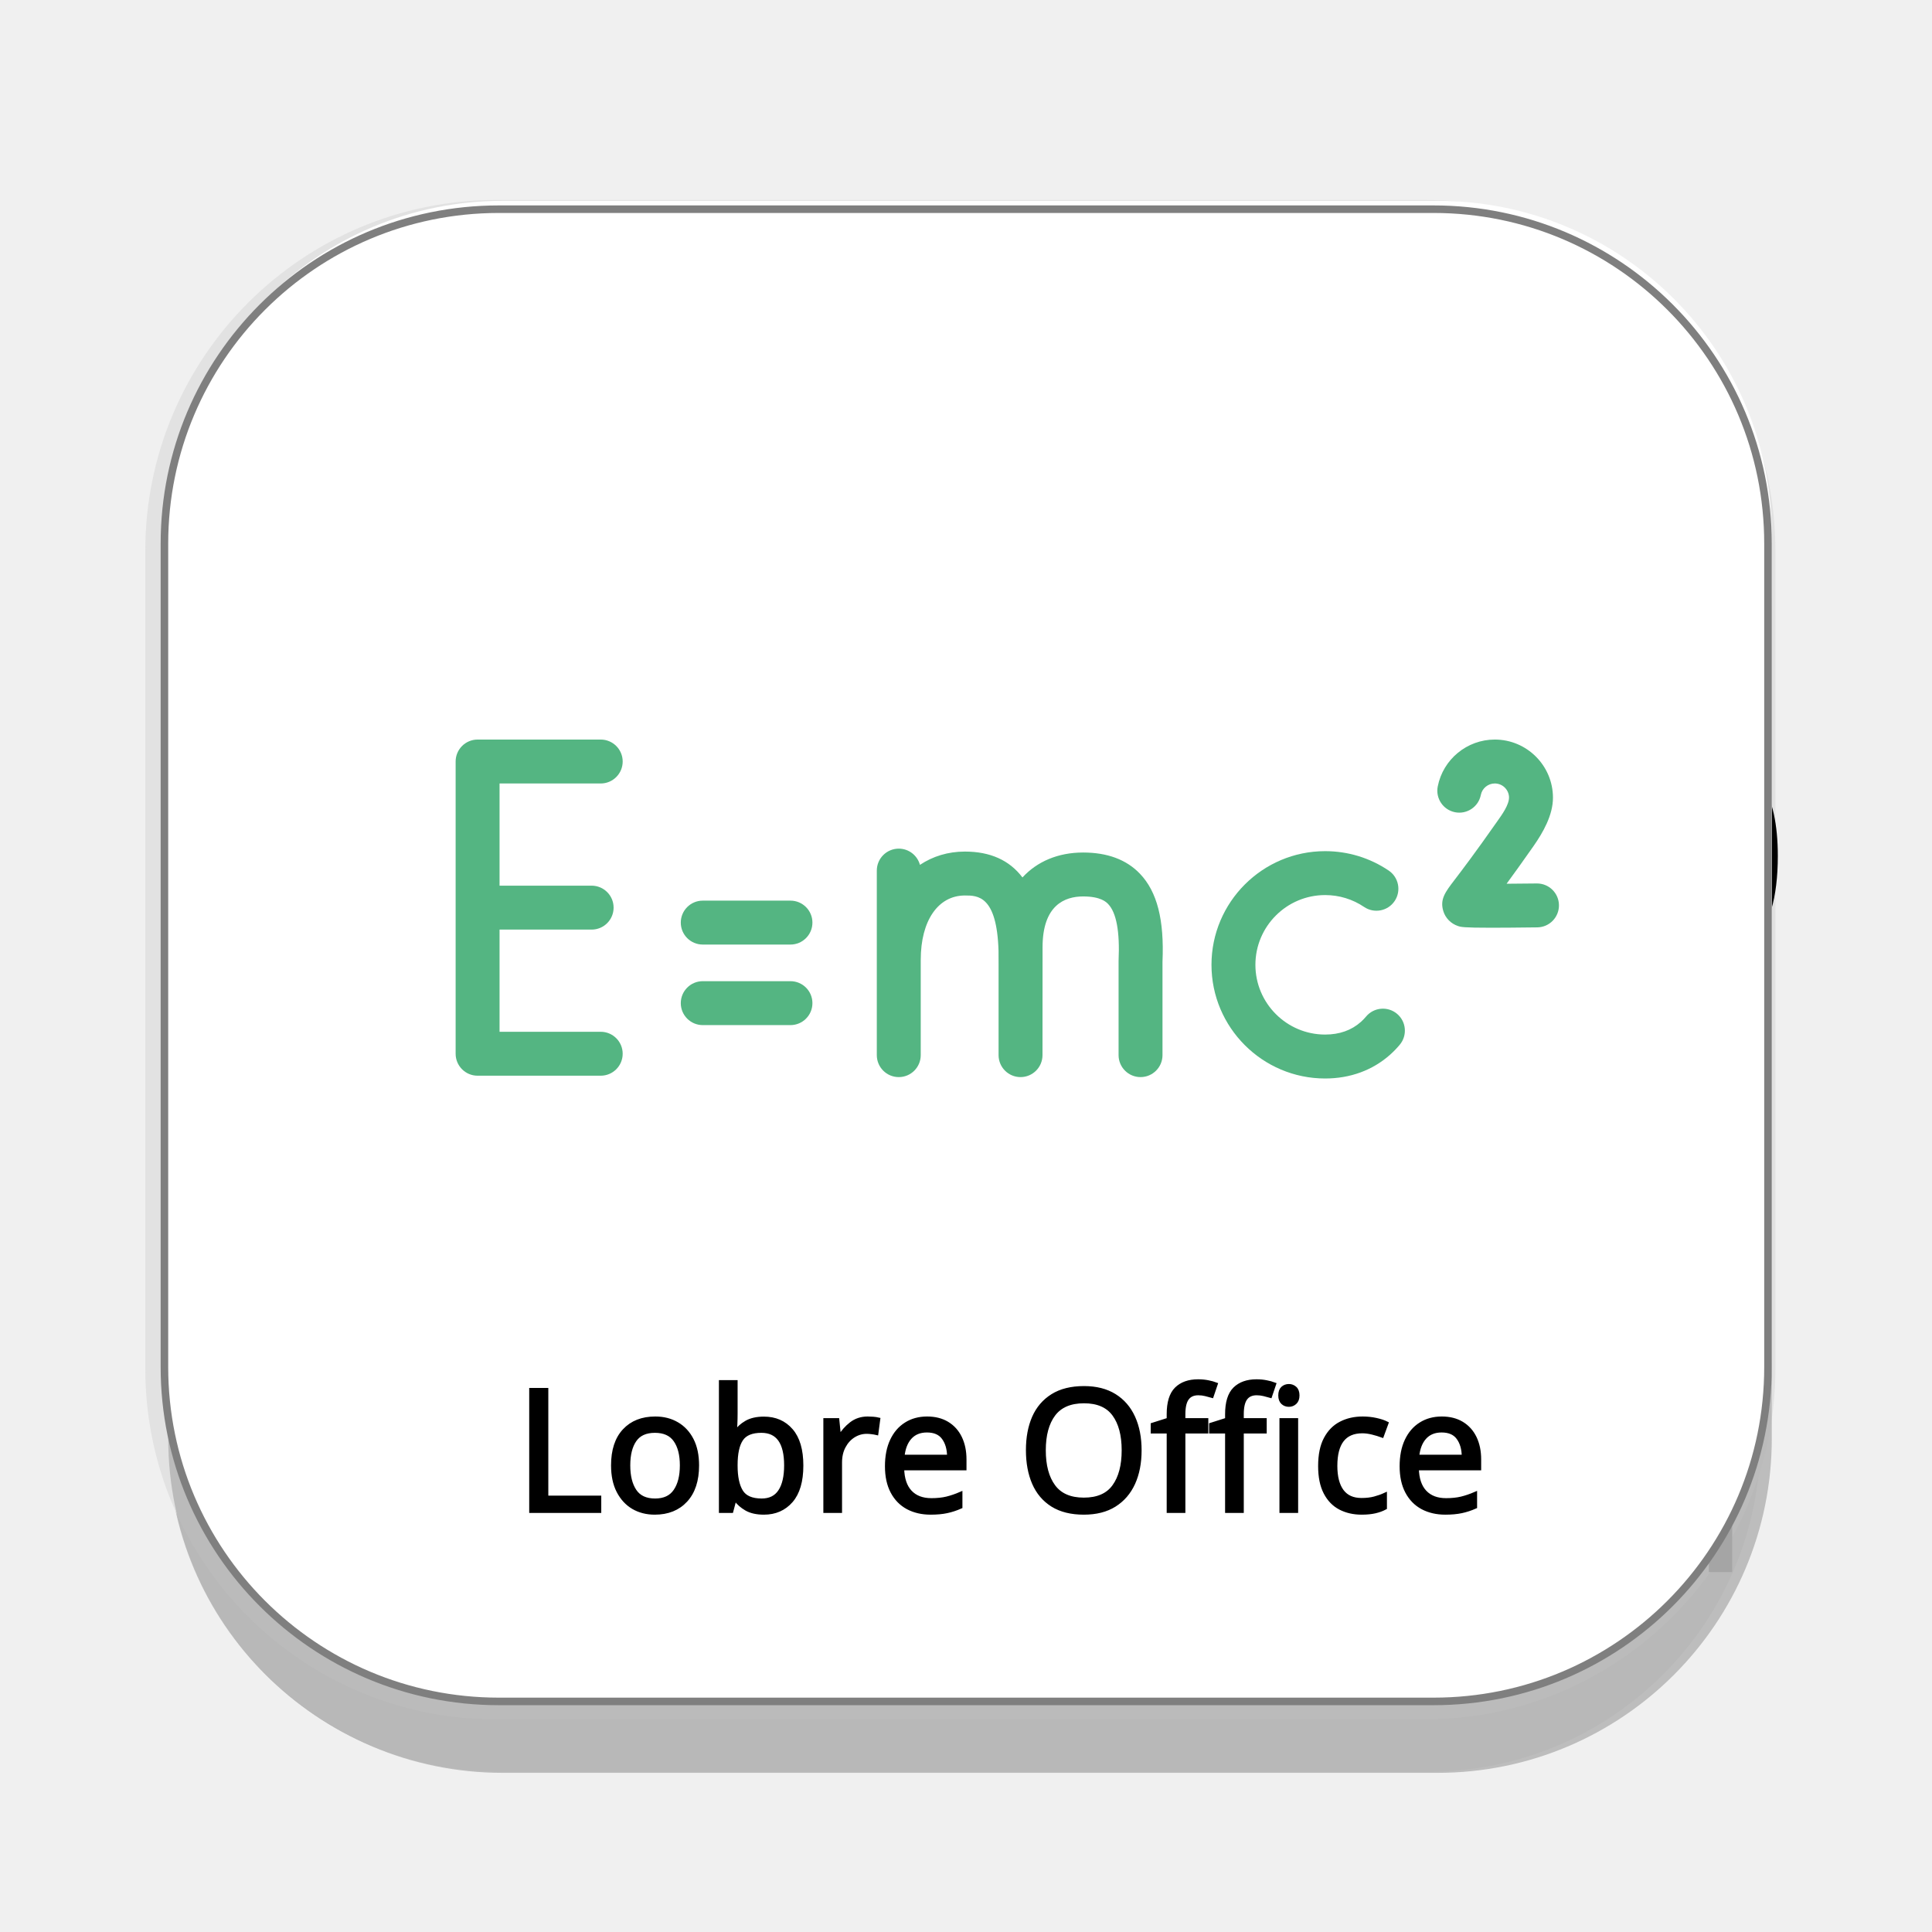
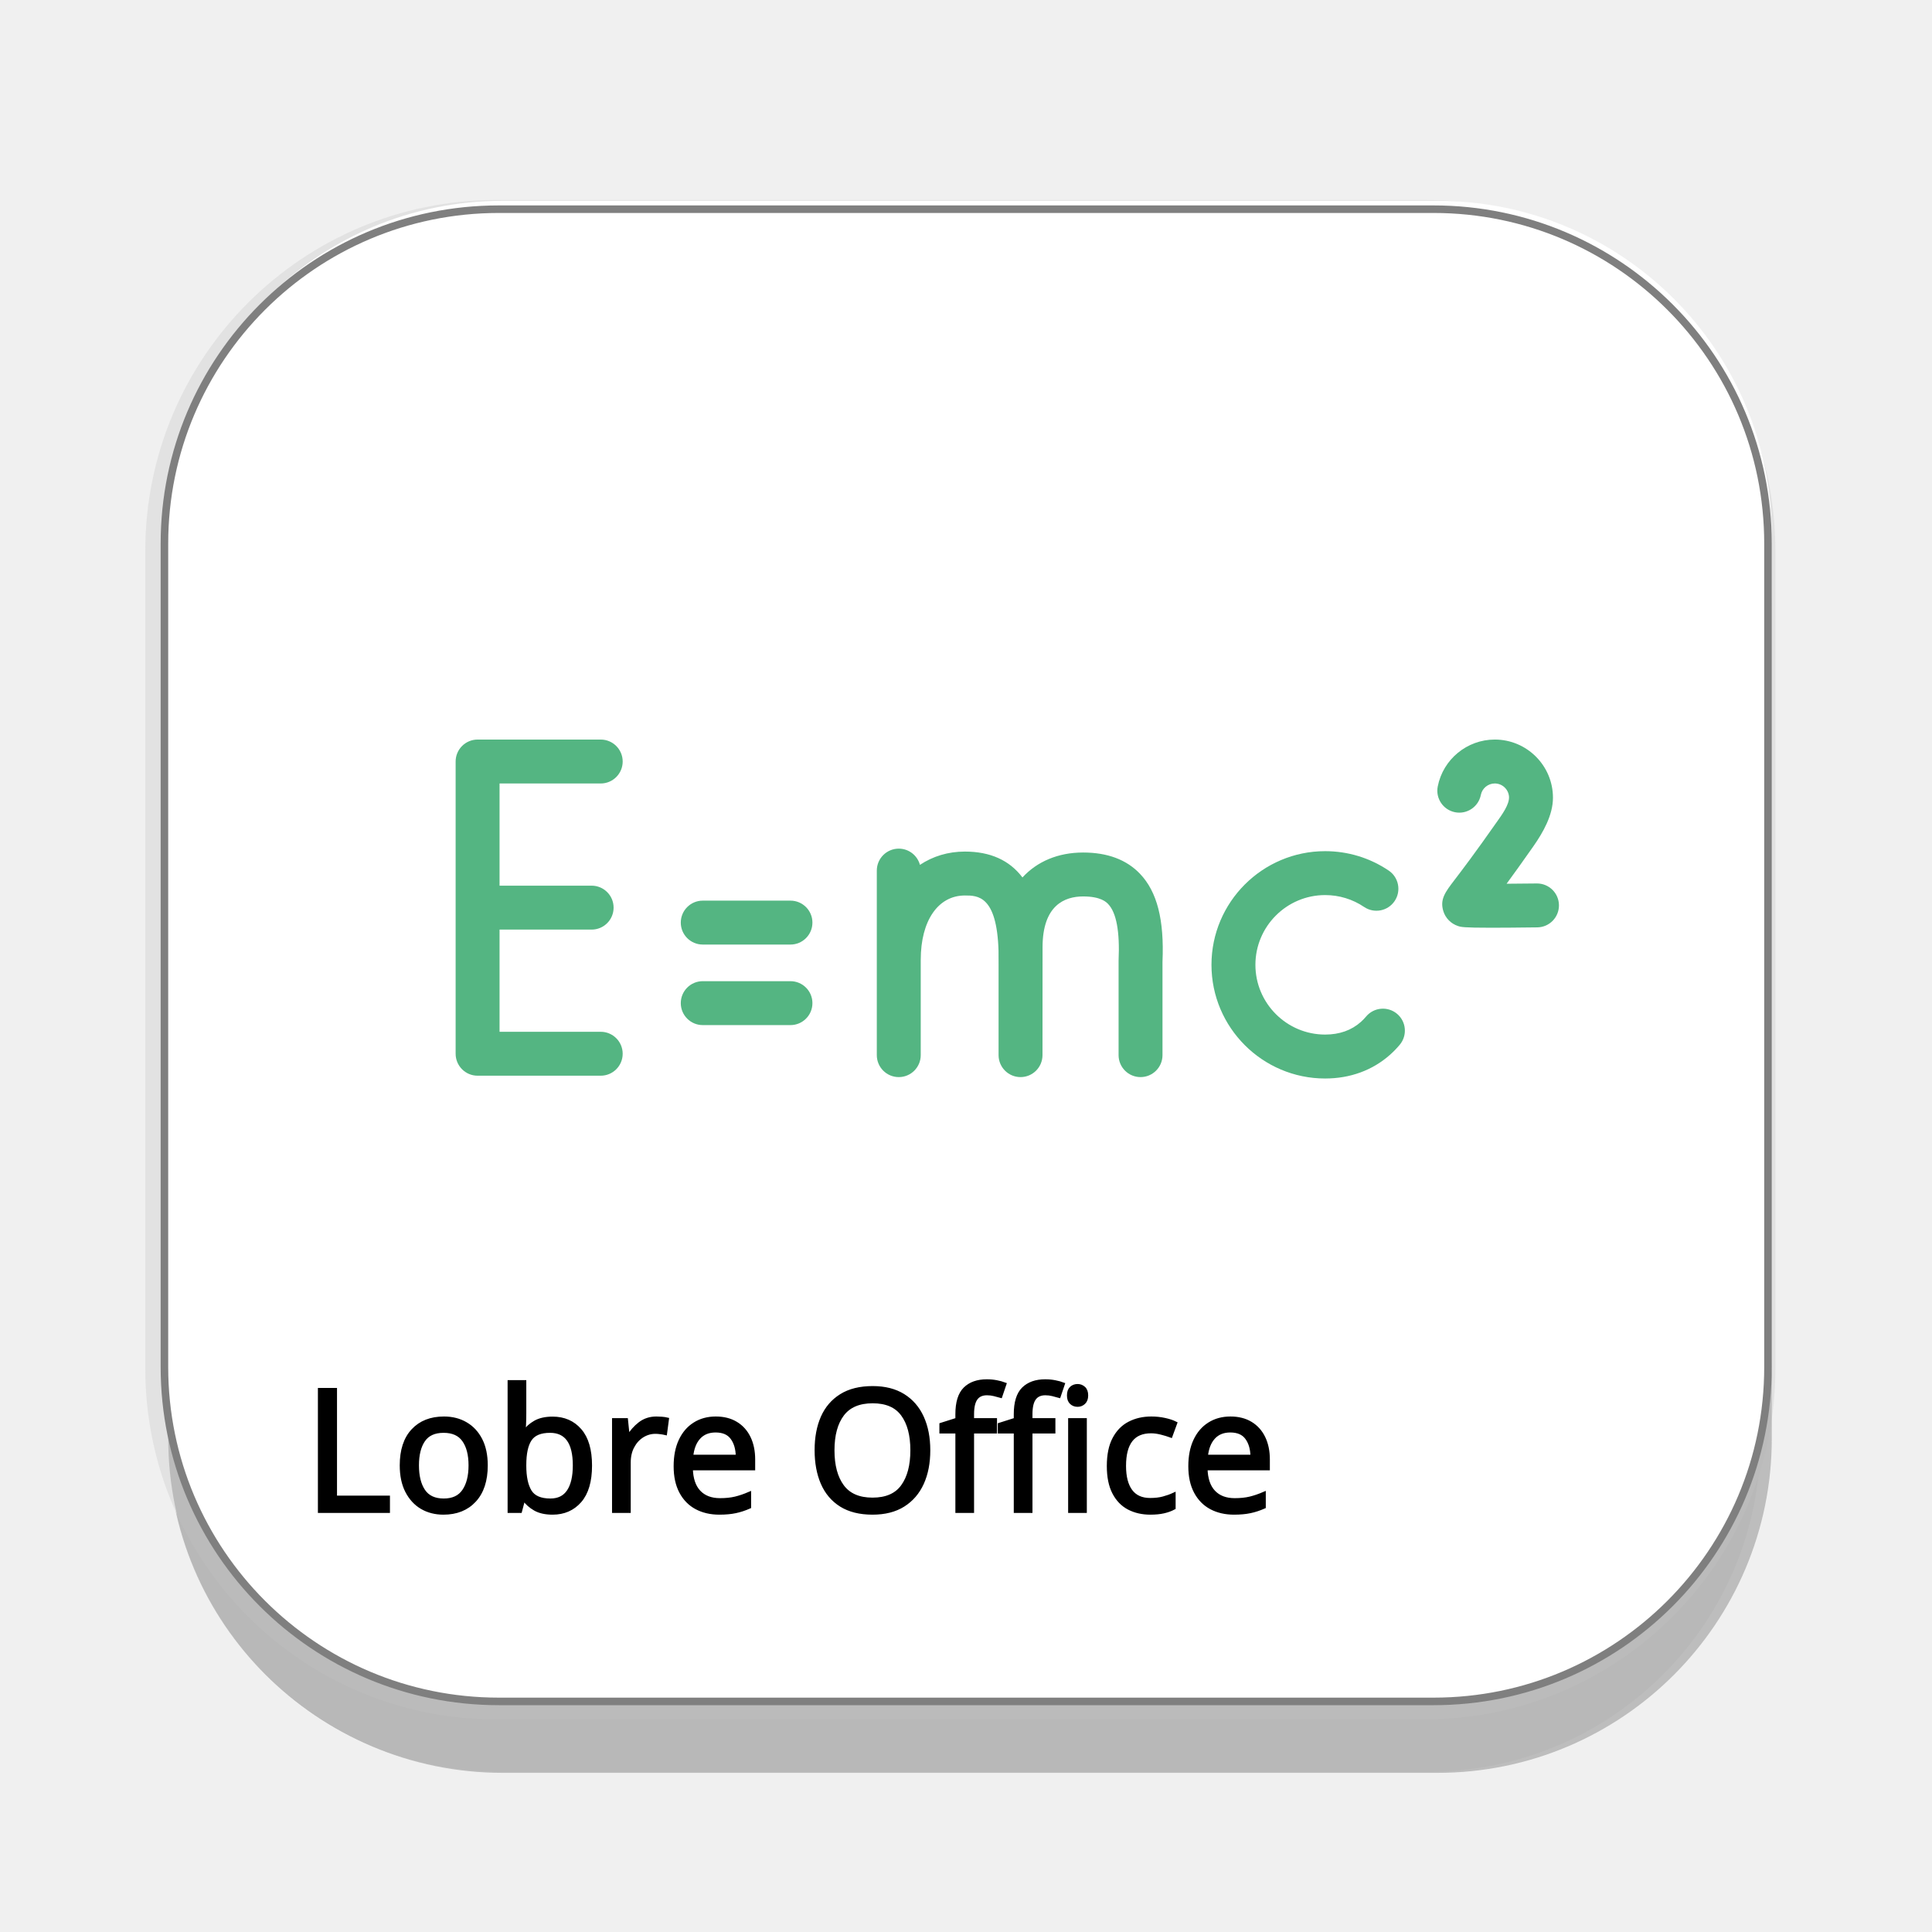
<svg xmlns="http://www.w3.org/2000/svg" version="1.1" id="Layer_1" x="0px" y="0px" width="512px" height="512px" viewBox="0 0 512 512" enable-background="new 0 0 512 512" xml:space="preserve">
  <g id="Layer_1_1_">
    <g id="Layer_2" display="none">
	</g>
    <g id="shadows">
      <g opacity="0.9">
        <g>
          <path fill="#B7B7B7" d="M466.5,381.5c0,48.6-39.4,88-88,88h-246c-48.603,0-88-39.4-88-88V164.833c0-48.601,39.397-88,88-88h246      c48.6,0,88,39.399,88,88V381.5z" />
        </g>
      </g>
      <g>
        <g>
          <path fill="#FFFFFF" d="M466.5,360.5c0,48.6-39.4,88-88,88h-246c-48.603,0-88-39.4-88-88V143.833c0-48.601,39.397-88,88-88h246      c48.6,0,88,39.399,88,88V360.5z" />
        </g>
      </g>
    </g>
-     <path fill="#FFFFFF" stroke="#E2E2E2" stroke-width="10" stroke-miterlimit="10" d="M465.5,362.667c0,48.6-39.399,88-88,88h-246   c-48.603,0-88-39.4-88-88V146c0-48.601,39.397-88,88-88h246c48.601,0,88,39.399,88,88V362.667z" />
+     <path fill="#FFFFFF" stroke="#E2E2E2" stroke-width="10" stroke-miterlimit="10" d="M465.5,362.667c0,48.6-39.398,88-88,88h-246   c-48.603,0-88-39.4-88-88V146c0-48.601,39.397-88,88-88h246c48.602,0,88,39.399,88,88V362.667z" />
  </g>
  <g id="Layer_2_1_">
</g>
  <rect x="62.169" y="115.5" fill="none" width="379" height="73" />
-   <text transform="matrix(1 0 0 1 62.1692 166.6191)" font-family="'MyriadPro-Regular'" font-size="72">1011011001</text>
-   <rect x="62.832" y="201.5" fill="none" width="378.337" height="68" />
-   <text transform="matrix(1 0 0 1 62.8318 252.6191)" font-family="'MyriadPro-Regular'" font-size="72">1000111010</text>
-   <rect x="62.831" y="285.5" fill="none" width="387" height="83" />
-   <text transform="matrix(1 0 0 1 62.8313 336.6191)" font-family="'MyriadPro-Regular'" font-size="72">1101110011</text>
-   <rect x="62.831" y="365.5" fill="none" width="387" height="83" />
-   <text transform="matrix(1 0 0 1 62.8313 416.6191)" font-family="'MyriadPro-Regular'" font-size="72">0110011011</text>
  <g id="Layer_1_2_">
    <g id="Layer_2_2_" display="none">
	</g>
    <g id="shadows_1_">
      <g opacity="0.9">
        <g>
          <path fill="#B7B7B7" d="M469.542,381.208c0,48.94-39.676,88.616-88.617,88.616H133.2c-48.941,0-88.618-39.676-88.618-88.616      v-218.22c0-48.941,39.677-88.618,88.618-88.618h247.725c48.941,0,88.617,39.677,88.617,88.618V381.208z" />
        </g>
      </g>
      <g>
        <g>
          <path fill="#FFFFFF" d="M469.542,360.061c0,48.941-39.676,88.617-88.617,88.617H133.2c-48.941,0-88.618-39.676-88.618-88.617      v-218.22c0-48.941,39.677-88.618,88.618-88.618h247.725c48.941,0,88.617,39.677,88.617,88.618V360.061z" />
        </g>
      </g>
    </g>
-     <path fill="#FFFFFF" stroke="#7F7F7F" stroke-width="2" stroke-miterlimit="10" d="M468.536,362.276   c0,48.94-39.677,88.617-88.618,88.617H132.193c-48.941,0-88.618-39.677-88.618-88.617v-218.22   c0-48.941,39.677-88.618,88.618-88.618h247.725c48.941,0,88.618,39.677,88.618,88.618V362.276z" />
+     <path fill="#FFFFFF" stroke="#7F7F7F" stroke-width="2" stroke-miterlimit="10" d="M468.536,362.275   c0,48.939-39.677,88.616-88.618,88.616H132.193c-48.941,0-88.618-39.677-88.618-88.616V144.056   c0-48.941,39.677-88.618,88.618-88.618h247.725c48.941,0,88.618,39.677,88.618,88.618V362.275z" />
  </g>
  <rect x="130.179" y="122.405" fill="none" width="256.788" height="249.741" />
  <rect x="136.388" y="368.5" fill="none" width="230.562" height="51.676" />
-   <text transform="matrix(1 0 0 1 136.3879 400.4492)" stroke="#000000" stroke-miterlimit="10" font-family="'MyriadPro-Regular'" font-size="45">Lobre Office </text>
+   <text transform="matrix(1 0 0 1 80.3877 400.4492)" font-family="'MyriadPro-Regular'" font-size="45">Lobre Office </text>
+   <text transform="matrix(1 0 0 1 80.3877 400.4492)" fill="none" stroke="#000000" stroke-miterlimit="10" font-family="'MyriadPro-Regular'" font-size="45">Lobre Office </text>
  <g>
    <g display="none">
-       <path display="inline" fill="#9E5528" d="M150.908,422.76h232.069v28.129H150.908V422.76z" />
-       <path display="inline" fill="#904D24" d="M382.976,422.756v28.126h-26.291l-9.113-28.126H382.976z" />
-       <path display="inline" fill="#C86D36" d="M124.066,501.323c-8.748-2.837-13.54-12.226-10.706-20.972l43.418-133.957    c2.834-8.746,12.224-13.541,20.971-10.704c8.746,2.835,13.539,12.224,10.704,20.972l-43.416,133.957    C142.201,499.365,132.812,504.156,124.066,501.323z" />
-       <path display="inline" fill="#AC5E2E" d="M189.272,351.527c0,1.704-0.264,3.431-0.815,5.135l-43.417,133.954    c-2.838,8.746-12.226,13.544-20.972,10.704c-2.831-0.92-5.246-2.518-7.125-4.563c5.694-1.161,10.611-5.271,12.521-11.187    l43.417-133.953c0.551-1.712,0.816-3.438,0.816-5.142c0-4.198-1.6-8.222-4.397-11.269c2.718-0.559,5.62-0.438,8.451,0.482    C184.795,337.976,189.272,344.508,189.272,351.527L189.272,351.527z" />
-       <path display="inline" fill="#C86D36" d="M409.819,501.323c8.747-2.837,13.54-12.226,10.706-20.972l-43.417-133.957    c-2.837-8.747-12.226-13.541-20.972-10.705c-8.745,2.834-13.539,12.225-10.703,20.97l43.416,133.96    C391.684,499.365,401.073,504.156,409.819,501.323z" />
-       <path display="inline" fill="#AC5E2E" d="M409.819,501.32c-4.829,1.569-9.845,0.807-13.858-1.664    c6.39-3.931,9.516-11.855,7.101-19.308l-43.417-133.954c-1.271-3.916-3.854-7.046-7.107-9.041c1.104-0.682,2.312-1.248,3.6-1.664    c8.746-2.839,18.133,1.959,20.972,10.706l43.418,133.953C423.363,489.095,418.565,498.49,409.819,501.32L409.819,501.32z" />
+       <path display="inline" fill="#9E5528" d="M150.908,422.76h232.068v28.129H150.908V422.76z" />
+       <path display="inline" fill="#904D24" d="M382.977,422.756v28.126h-26.291l-9.112-28.126H382.977z" />
+       <path display="inline" fill="#C86D36" d="M124.066,501.323c-8.748-2.837-13.54-12.228-10.706-20.974l43.418-133.955    c2.834-8.746,12.224-13.541,20.971-10.705c8.746,2.836,13.539,12.225,10.704,20.973l-43.416,133.957    C142.201,499.365,132.812,504.156,124.066,501.323z" />
+       <path display="inline" fill="#AC5E2E" d="M189.272,351.527c0,1.703-0.264,3.431-0.815,5.135L145.04,490.616    c-2.838,8.746-12.226,13.544-20.972,10.704c-2.831-0.92-5.246-2.52-7.125-4.563c5.694-1.161,10.611-5.271,12.521-11.187    l43.417-133.953c0.551-1.712,0.816-3.438,0.816-5.143c0-4.197-1.6-8.223-4.397-11.27c2.718-0.561,5.62-0.438,8.451,0.48    C184.795,337.977,189.272,344.508,189.272,351.527L189.272,351.527z" />
+       <path display="inline" fill="#C86D36" d="M409.819,501.323c8.747-2.837,13.54-12.228,10.706-20.974l-43.417-133.955    c-2.837-8.748-12.228-13.541-20.974-10.705c-8.745,2.834-13.539,12.225-10.703,20.97l43.416,133.96    C391.684,499.365,401.073,504.156,409.819,501.323z" />
+       <path display="inline" fill="#AC5E2E" d="M409.819,501.32c-4.829,1.567-9.847,0.807-13.858-1.664    c6.391-3.933,9.516-11.855,7.102-19.31l-43.418-133.952c-1.271-3.916-3.854-7.047-7.105-9.041c1.104-0.684,2.313-1.248,3.6-1.664    c8.746-2.84,18.135,1.959,20.974,10.705l43.418,133.952C423.363,489.095,418.564,498.49,409.819,501.32L409.819,501.32z" />
    </g>
    <path display="none" fill="#D77F4A" d="M450.251,376.953H83.635c-8.42,0-15.247-6.825-15.247-15.247V120.095   c0-8.422,6.827-15.248,15.247-15.248h366.616c8.421,0,15.248,6.826,15.248,15.248v241.611   C465.499,370.128,458.672,376.953,450.251,376.953z" />
    <path display="none" fill="#C86D36" d="M465.5,120.091v241.615c0,8.419-6.828,15.247-15.248,15.247h-15.989   c8.417,0,15.246-6.828,15.246-15.247V120.091c0-8.419-6.829-15.248-15.246-15.248h15.989   C458.672,104.844,465.5,111.672,465.5,120.091z" />
-     <path display="none" fill="#91DEB6" d="M435.566,351.572H98.322c-3.022,0-5.473-2.447-5.473-5.471V135.699   c0-3.023,2.451-5.473,5.473-5.473h337.244c3.022,0,5.473,2.45,5.473,5.473v210.403   C441.038,349.125,438.588,351.572,435.566,351.572z" />
-     <path display="none" fill="#6ED5A1" d="M441.042,135.699v210.4c0,3.021-2.454,5.476-5.477,5.476h-15.991   c3.022,0,5.477-2.453,5.477-5.476v-210.4c0-3.023-2.454-5.478-5.477-5.478h15.991C438.588,130.223,441.042,132.676,441.042,135.699   L441.042,135.699z" />
+     <path display="none" fill="#91DEB6" d="M435.566,351.572H98.322c-3.022,0-5.473-2.447-5.473-5.471V135.699   c0-3.023,2.451-5.473,5.473-5.473h337.244c3.021,0,5.473,2.45,5.473,5.473v210.402   C441.038,349.125,438.588,351.572,435.566,351.572z" />
+     <path display="none" fill="#6ED5A1" d="M441.042,135.699v210.4c0,3.021-2.454,5.476-5.478,5.476h-15.99   c3.021,0,5.477-2.453,5.477-5.476v-210.4c0-3.023-2.454-5.479-5.477-5.479h15.99C438.588,130.223,441.042,132.676,441.042,135.699   L441.042,135.699z" />
    <g>
-       <path fill="#54B582" d="M159.198,207.63c3.214,0,5.82-2.605,5.82-5.819c0-3.213-2.606-5.82-5.82-5.82h-32.631    c-3.213,0-5.82,2.606-5.82,5.82v77.441c0,3.215,2.606,5.82,5.82,5.82h32.63c3.214,0,5.819-2.605,5.819-5.82    c0-3.214-2.605-5.819-5.819-5.819h-26.81v-27.081h24.405c3.214,0,5.819-2.606,5.819-5.82c0-3.213-2.605-5.82-5.819-5.82h-24.405    V207.63H159.198z" />
-       <path fill="#54B582" d="M370.229,268.668c-2.464-2.064-6.133-1.744-8.2,0.719c-0.43,0.515-0.896,0.995-1.383,1.43    c-2.498,2.224-5.683,3.352-9.469,3.352c-10.191,0-18.482-8.292-18.482-18.482c0-10.193,8.292-18.484,18.482-18.484    c3.705,0,7.278,1.09,10.332,3.153c2.664,1.799,6.282,1.099,8.079-1.564c1.799-2.664,1.099-6.28-1.563-8.081    c-4.984-3.367-10.81-5.146-16.848-5.146c-16.609,0-30.122,13.513-30.122,30.123c0,16.608,13.513,30.123,30.122,30.123    c6.631,0,12.584-2.18,17.21-6.301c0.907-0.809,1.771-1.696,2.56-2.641C373.012,274.404,372.691,270.733,370.229,268.668    L370.229,268.668z" />
-       <path fill="#54B582" d="M287.049,225.926c-6.681,0-12.199,2.381-16.088,6.606c-3.438-4.557-8.529-6.857-15.257-6.857    c-4.473,0-8.502,1.255-11.908,3.521c-0.671-2.474-2.926-4.297-5.612-4.297c-3.214,0-5.821,2.605-5.821,5.82v48.903    c0,3.215,2.606,5.82,5.821,5.82c3.214,0,5.82-2.605,5.82-5.82v-25.206c0-0.028,0.004-0.055,0.004-0.083    c0-10.338,4.59-17.019,11.696-17.019c3.379,0,8.482,0,8.916,14.666c0.013,0.449,0.014,3.412,0.014,3.445v24.197    c0,3.214,2.606,5.82,5.819,5.82c3.217,0,5.818-2.606,5.818-5.82l0.017-28.583c0.003-11.136,5.852-13.473,10.761-13.473    c4.698,0,6.15,1.519,6.627,2.018c2.178,2.277,3.107,7.294,2.764,14.915c-0.004,0.087-0.005,0.174-0.005,0.262v24.861    c0,3.214,2.604,5.82,5.817,5.82c3.217,0,5.821-2.606,5.821-5.82v-24.732c0.483-11.153-1.418-18.574-5.984-23.35    C298.528,227.815,293.469,225.926,287.049,225.926L287.049,225.926z" />
-       <path fill="#54B582" d="M209.48,238.678h-23.246c-3.214,0-5.819,2.606-5.819,5.82c0,3.214,2.605,5.819,5.819,5.819h23.246    c3.215,0,5.82-2.605,5.82-5.819C215.3,241.285,212.695,238.678,209.48,238.678z" />
-       <path fill="#54B582" d="M209.48,260.024h-23.246c-3.214,0-5.819,2.605-5.819,5.819s2.605,5.82,5.819,5.82h23.246    c3.215,0,5.82-2.606,5.82-5.82S212.695,260.024,209.48,260.024z" />
-       <path fill="#54B582" d="M407.321,234.127c-0.025,0-0.05,0-0.075,0c-2.648,0.034-5.42,0.06-7.984,0.073    c1.858-2.531,4.188-5.761,7.064-9.872c2.596-3.706,5.224-8.288,5.224-12.926c0-8.498-6.915-15.413-15.413-15.413    c-7.35,0-13.71,5.229-15.121,12.432c-0.62,3.153,1.434,6.212,4.589,6.831c3.152,0.621,6.212-1.436,6.832-4.589    c0.346-1.759,1.902-3.035,3.7-3.035c1.985,0,3.615,1.54,3.764,3.486c0.159,2.089-1.986,4.937-3.107,6.538    c-5.922,8.46-9.453,13.083-11.348,15.566c-2.44,3.192-3.911,5.119-2.949,8.247c0.568,1.848,2.019,3.321,3.88,3.94    c0.777,0.259,1.363,0.455,8.776,0.455c2.896,0,6.837-0.03,12.24-0.097c3.215-0.04,5.787-2.678,5.746-5.892    C413.099,236.686,410.502,234.127,407.321,234.127L407.321,234.127z" />
+       <path fill="#54B582" d="M159.198,207.63c3.214,0,5.82-2.605,5.82-5.819c0-3.213-2.606-5.82-5.82-5.82h-32.631    c-3.213,0-5.82,2.606-5.82,5.82v77.441c0,3.215,2.606,5.82,5.82,5.82h32.63c3.214,0,5.819-2.605,5.819-5.82    c0-3.214-2.605-5.818-5.819-5.818h-26.81v-27.082h24.405c3.214,0,5.819-2.606,5.819-5.82c0-3.213-2.605-5.82-5.819-5.82h-24.405    V207.63H159.198z" />
+       <path fill="#54B582" d="M370.229,268.668c-2.464-2.064-6.133-1.744-8.198,0.719c-0.432,0.516-0.896,0.995-1.384,1.43    c-2.497,2.226-5.684,3.354-9.47,3.354c-10.189,0-18.48-8.292-18.48-18.482c0-10.193,8.292-18.484,18.48-18.484    c3.705,0,7.278,1.09,10.332,3.153c2.664,1.799,6.282,1.099,8.079-1.564c1.799-2.664,1.1-6.28-1.563-8.081    c-4.984-3.367-10.812-5.146-16.85-5.146c-16.607,0-30.122,13.513-30.122,30.123c0,16.608,13.515,30.124,30.122,30.124    c6.632,0,12.584-2.181,17.21-6.302c0.907-0.809,1.771-1.694,2.562-2.641C373.012,274.404,372.691,270.732,370.229,268.668    L370.229,268.668z" />
+       <path fill="#54B582" d="M287.049,225.926c-6.681,0-12.199,2.381-16.088,6.606c-3.438-4.557-8.529-6.857-15.257-6.857    c-4.473,0-8.502,1.255-11.908,3.521c-0.671-2.474-2.926-4.297-5.612-4.297c-3.214,0-5.821,2.605-5.821,5.82v48.903    c0,3.215,2.606,5.819,5.821,5.819c3.214,0,5.82-2.604,5.82-5.819v-25.206c0-0.028,0.004-0.055,0.004-0.083    c0-10.338,4.59-17.019,11.696-17.019c3.379,0,8.481,0,8.916,14.666c0.013,0.449,0.014,3.412,0.014,3.445v24.197    c0,3.214,2.606,5.819,5.819,5.819c3.217,0,5.818-2.605,5.818-5.819l0.017-28.583c0.003-11.136,5.853-13.473,10.761-13.473    c4.698,0,6.15,1.519,6.627,2.018c2.178,2.277,3.107,7.294,2.764,14.915c-0.004,0.087-0.004,0.174-0.004,0.262v24.861    c0,3.214,2.604,5.819,5.816,5.819c3.217,0,5.821-2.605,5.821-5.819V254.89c0.481-11.153-1.418-18.574-5.984-23.35    C298.527,227.815,293.469,225.926,287.049,225.926L287.049,225.926z" />
+       <path fill="#54B582" d="M209.48,238.678h-23.246c-3.214,0-5.819,2.606-5.819,5.82s2.605,5.819,5.819,5.819h23.246    c3.215,0,5.82-2.605,5.82-5.819C215.3,241.285,212.695,238.678,209.48,238.678z" />
+       <path fill="#54B582" d="M209.48,260.023h-23.246c-3.214,0-5.819,2.604-5.819,5.818c0,3.215,2.605,5.82,5.819,5.82h23.246    c3.215,0,5.82-2.605,5.82-5.82C215.3,262.628,212.695,260.023,209.48,260.023z" />
+       <path fill="#54B582" d="M407.321,234.127c-0.025,0-0.05,0-0.075,0c-2.648,0.034-5.42,0.06-7.984,0.073    c1.858-2.531,4.188-5.761,7.064-9.872c2.596-3.706,5.224-8.288,5.224-12.926c0-8.498-6.915-15.413-15.413-15.413    c-7.35,0-13.71,5.229-15.121,12.432c-0.619,3.153,1.436,6.212,4.59,6.831c3.151,0.621,6.213-1.436,6.832-4.589    c0.347-1.759,1.901-3.035,3.699-3.035c1.985,0,3.615,1.54,3.766,3.486c0.158,2.089-1.986,4.937-3.107,6.538    c-5.922,8.46-9.453,13.083-11.348,15.566c-2.44,3.192-3.911,5.119-2.949,8.247c0.566,1.848,2.02,3.321,3.88,3.94    c0.777,0.259,1.363,0.455,8.776,0.455c2.896,0,6.837-0.03,12.238-0.097c3.217-0.04,5.787-2.678,5.746-5.892    C413.099,236.686,410.502,234.127,407.321,234.127L407.321,234.127z" />
    </g>
  </g>
</svg>
